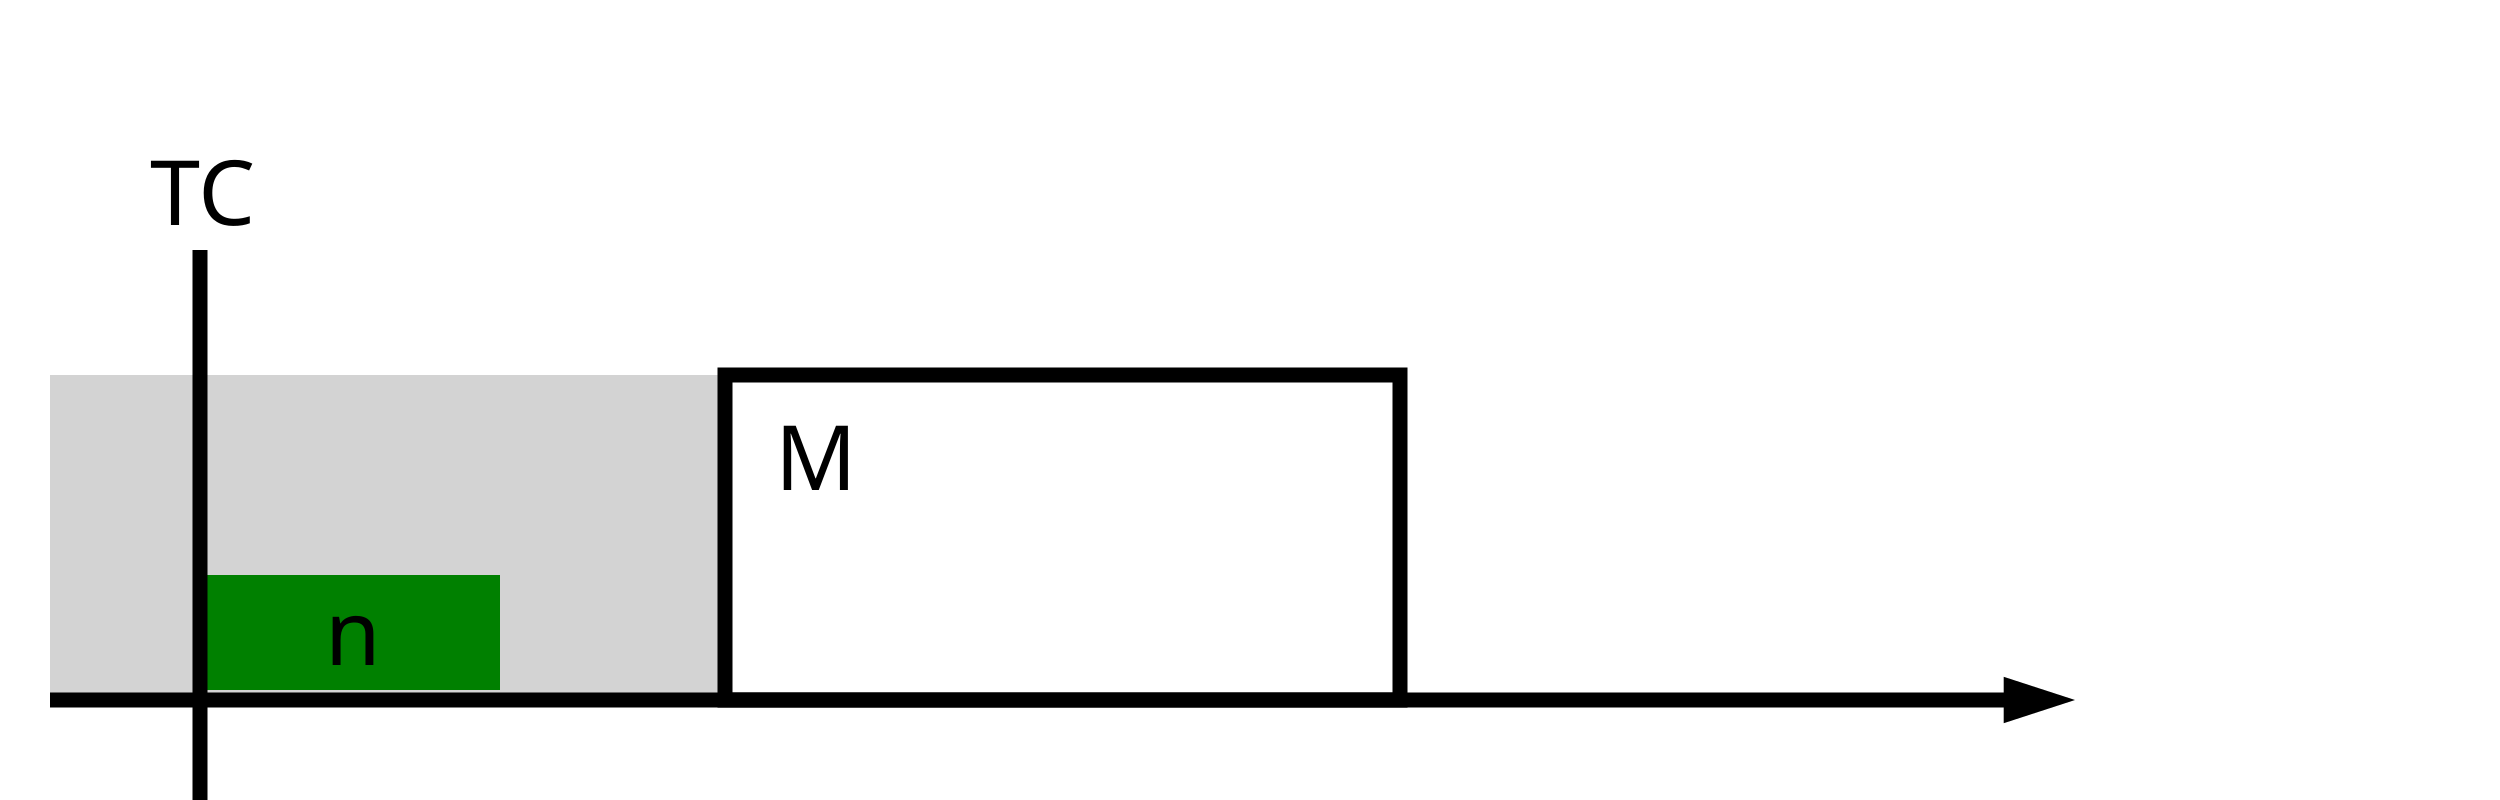
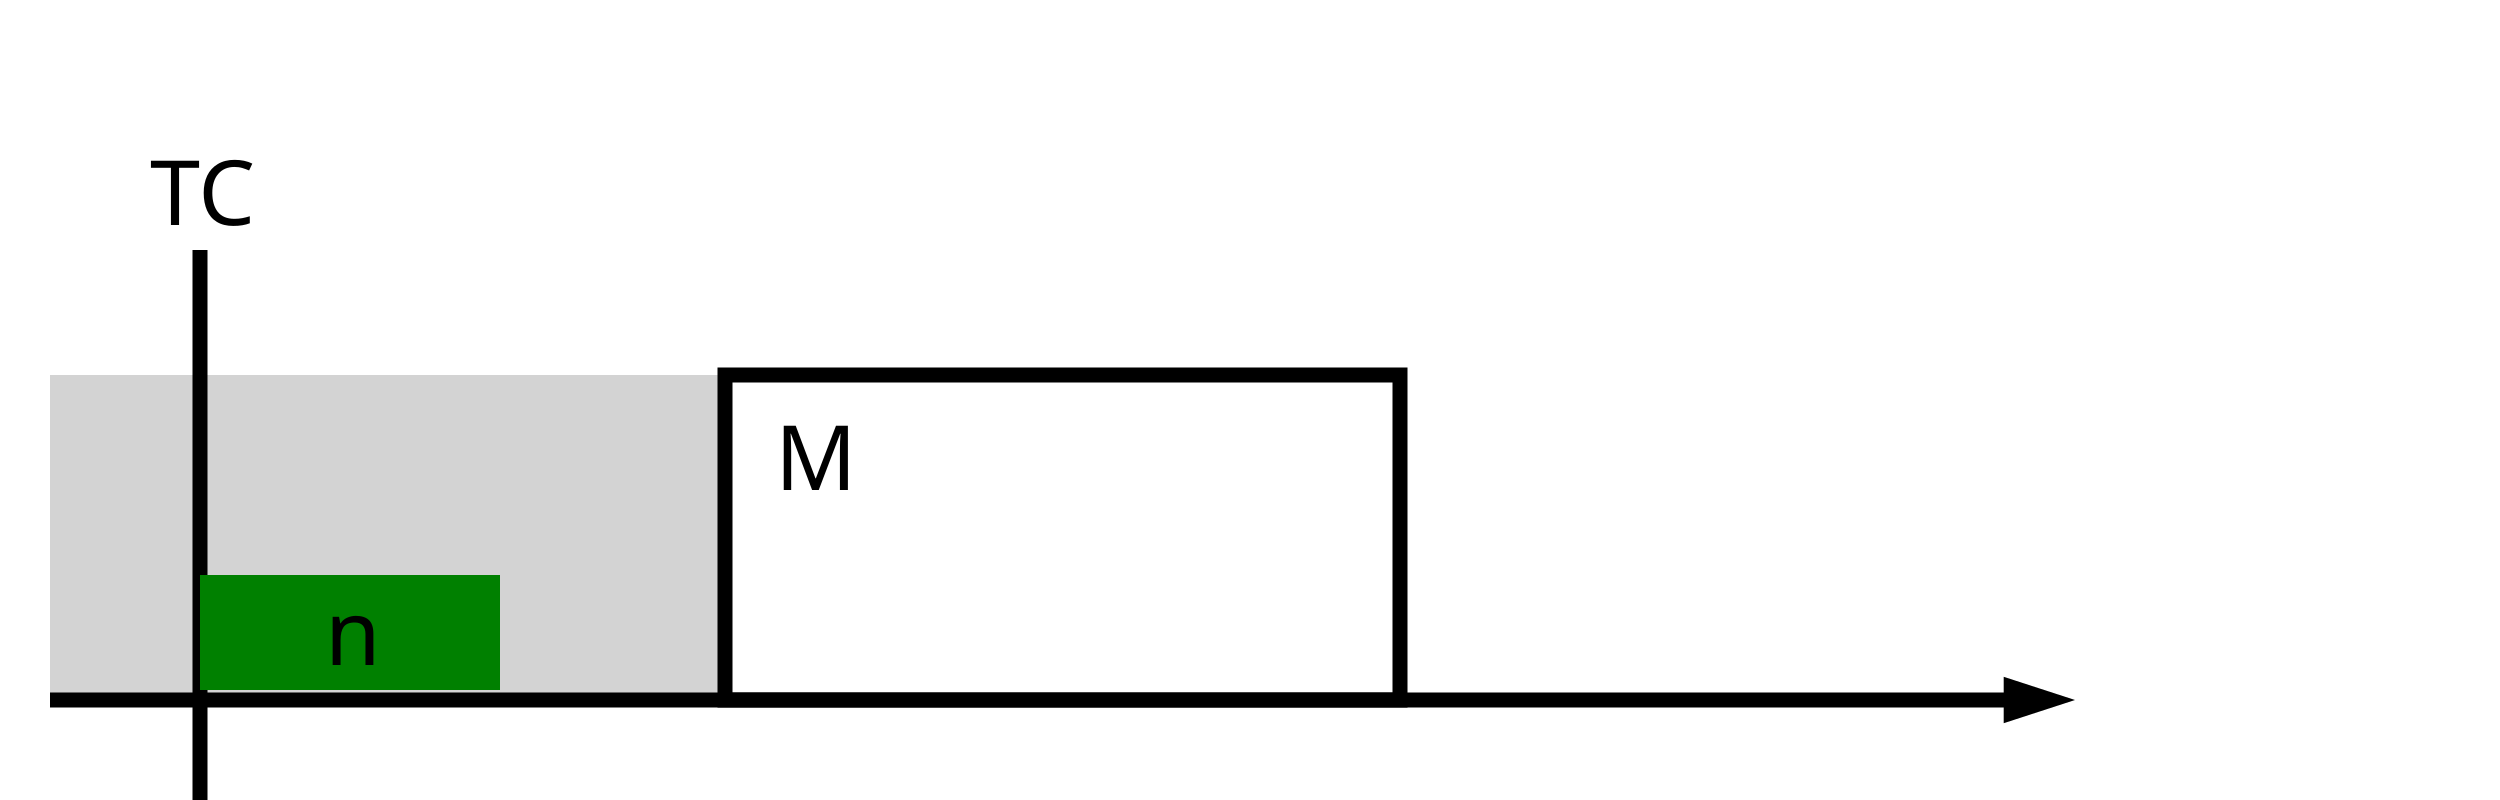
<svg xmlns="http://www.w3.org/2000/svg" xmlns:xlink="http://www.w3.org/1999/xlink" width="500px" height="160px">
  <svg>
    <defs>
+       <marker id="nextGreenArrowhead" markerWidth="5" markerHeight="2.67" orient="auto" refX="0" refY="1.33">
+         <polygon points="0 0, 4 1.33, 0 2.67" fill="green" />
+         <circle cx="3.7" cy="1.33" r="1" fill="black" />
+       </marker>
+       <marker id="nextRedArrowhead" markerWidth="5" markerHeight="2.67" orient="auto" refX="0" refY="1.33">
+         <polygon points="0 0, 4 1.33, 0 2.67" fill="red" />
+         <circle cx="3.7" cy="1.33" r="1" fill="black" />
+       </marker>
+       <marker id="greenArrowhead" markerWidth="4" markerHeight="2.67" orient="auto" refX="0" refY="1.33">
+         <polygon points="0 0, 4 1.33, 0 2.67" fill="green" />
+       </marker>
+       <marker id="redArrowhead" markerWidth="4" markerHeight="2.67" orient="auto" refX="0" refY="1.33">
+         <polygon points="0 0, 4 1.33, 0 2.67" fill="red" />
+       </marker>
      <pattern id="myPattern" x="10" y="10" width="10" height="10" patternUnits="userSpaceOnUse">
        <circle cx="6" cy="6" r="3" style="stroke: none; fill: orange" />
      </pattern>
      <g id="standard">
        <path d="M10 140h 400" stroke="#000" stroke-width="3" fill="none" id="line" />
        <path d="M415 140l -14.26 4.64v -9.28z" stroke="#000" stroke-width="0" id="arrow-end" />
      </g>
      <g id="with_Mode">
        <rect x="145" y="75" width="135" height="65" stroke="#000" stroke-width="3" fill="none" />
        <text x="155" y="98" font-family="sans-serif" font-size="18px" font-weight="normal" fill="black">M</text>
      </g>
      <g id="without_Mode">
        <line x1="100" y1="20" x2="100" y2="180" stroke="blue" stroke-width="3" />
        <text x="50" y="15" font-family="sans-serif" font-size="18px" font-weight="normal" fill="blue">beginning of time</text>
      </g>
      <g id="trigger_Condition">
        <line x1="25" y1="20" x2="25" y2="180" stroke="black" stroke-width="3" />
        <text x="15" y="15" font-family="sans-serif" font-size="18px" font-weight="normal" fill="black">TC</text>
      </g>
      <g id="stop_Condition">
        <line x1="25" y1="20" x2="25" y2="180" stroke="black" stroke-width="3" />
        <text x="15" y="15" font-family="sans-serif" font-size="18px" font-weight="normal" fill="black">SC</text>
      </g>
      <g id="Scope">
        <rect width="135" height="65" style="fill:lightgray" />
      </g>
      <g id="ScopeForNullScope">
        <rect width="300" height="65" style="fill:lightgray" />
      </g>
      <g id="Timing_within">
        <rect width="60" height="23" style="fill:orange" />
        <text x="25" y="18" font-family="sans-serif" font-size="18px" font-weight="normal" fill="black">n</text>
      </g>
      <g id="Timing_only_within">
        <rect width="60" height="23" style="fill:red" />
        <text x="25" y="18" font-family="sans-serif" font-size="18px" font-weight="normal" fill="black">n</text>
      </g>
      <g id="Timing_for">
        <rect width="60" height="23" style="fill:green" />
        <text x="25" y="18" font-family="sans-serif" font-size="18px" font-weight="normal" fill="black">n</text>
      </g>
      <g id="Timing_only_for">
        <rect width="60" height="23" style="fill: url(#myPattern);" />
        <text x="25" y="18" font-family="sans-serif" font-size="18px" font-weight="normal" fill="black">n</text>
      </g>
      <g id="Timing_only_after">
        <rect width="60" height="23" style="fill:orange" />
        <text x="25" y="18" font-family="sans-serif" font-size="18px" font-weight="normal" fill="black">n</text>
        <text x="38" y="-4" font-family="sans-serif" font-size="12px" font-weight="normal" fill="black">OR</text>
-         <rect x="60" y="-22" width="30" height="23" style="fill:red" />
-         <text x="70" y="-4" font-family="sans-serif" font-size="18px" font-weight="normal" fill="black">1</text>
+         <circle cx="60" cy="0" r="6" fill="black" />
+         <path d="m72 -42 v20" stroke="red" stroke-width="6" marker-end="url(#nextRedArrowhead)" />
      </g>
      <g id="Timing_after">
        <rect width="60" height="23" style="fill:red" />
        <text x="25" y="18" font-family="sans-serif" font-size="18px" font-weight="normal" fill="black">n</text>
-         <rect x="60" width="30" height="23" style="fill:green" />
-         <text x="70" y="18" font-family="sans-serif" font-size="18px" font-weight="normal" fill="black">1</text>
+         <circle cx="60" cy="25" r="6" fill="black" />
+         <path d="m72 -17 v20" stroke="green" stroke-width="6" marker-end="url(#nextGreenArrowhead)" />
      </g>
      <g id="Timing_immediately">
-         <rect width="30" height="23" style="fill:green" />
-         <text x="10" y="18" font-family="sans-serif" font-size="18px" font-weight="normal" fill="black">1</text>
+         <path d="m0 -17 v20" stroke="green" stroke-width="6" marker-end="url(#greenArrowhead)" />
      </g>
      <g id="Timing_only_immediately">
-         <rect width="30" height="23" style="fill:red" />
-         <text x="10" y="18" font-family="sans-serif" font-size="18px" font-weight="normal" fill="black">1</text>
+         <path d="m0 -17 v20" stroke="red" stroke-width="6" marker-end="url(#redArrowhead)" />
+       </g>
+       <g id="Timing_next">
+         <circle cx="0" cy="25" r="6" fill="black" />
+         <path d="m12 -17 v20" stroke="green" stroke-width="6" marker-end="url(#nextGreenArrowhead)" />
+       </g>
+       <g id="Timing_only_next">
+         <circle cx="0" cy="25" r="6" fill="black" />
+         <path d="m12 -17 v20" stroke="red" stroke-width="6" marker-end="url(#nextRedArrowhead)" />
      </g>
      <g id="Timing_eventually">
        <rect width="135" height="23" style="fill:orange" />
      </g>
      <g id="Timing_eventually_null_scope">
        <rect width="300" height="23" style="fill:orange" />
      </g>
      <g id="Timing_eventually_regular_condition">
        <rect width="105" height="23" style="fill:orange" />
      </g>
      <g id="Timing_until">
        <rect width="80" height="23" style="fill:green" />
      </g>
      <g id="Timing_until_null_scope">
        <rect width="250" height="23" style="fill:green" />
      </g>
      <g id="Timing_until_regular_condition">
        <rect width="65" height="23" style="fill:green" />
      </g>
      <g id="Timing_only_until">
        <rect width="65" height="23" style="fill:url(#myPattern);" />
      </g>
      <g id="Timing_before">
        <rect width="80" height="23" style="fill:orange;" />
      </g>
      <g id="Timing_before_null_scope">
        <rect width="250" height="23" style="fill:orange;" />
      </g>
      <g id="Timing_before_regular_condition">
        <rect width="65" height="23" style="fill:orange;" />
      </g>
      <g id="Timing_only_before">
        <rect width="65" height="23" style="fill:red;" />
      </g>
      <g id="Timing_always">
        <rect width="135" height="23" style="fill:green" />
      </g>
      <g id="Timing_always_null_scope">
        <rect width="300" height="23" style="fill:green" />
      </g>
      <g id="Timing_always_regular_condition">
        <rect width="105" height="23" style="fill:green" />
      </g>
      <g id="Timing_never">
        <rect width="135" height="23" style="fill:red" />
      </g>
      <g id="Timing_never_null_scope">
        <rect width="300" height="23" style="fill:red" />
      </g>
      <g id="Timing_never_regular_condition">
        <rect width="105" height="23" style="fill:red" />
      </g>
      <g id="Timing_null">
        <rect width="135" height="23" style="fill:orange" />
      </g>
      <g id="Timing_only_always">
        <rect width="135" height="23" style="fill: url(#myPattern);" />
      </g>
      <g id="Timing_only_always_regular_condition">
        <rect width="105" height="23" style="fill: url(#myPattern);" />
      </g>
      <g id="Timing_null_null_scope">
        <rect width="300" height="23" style="fill:orange" />
      </g>
      <g id="Timing_null_regular_condition">
        <rect width="105" height="23" style="fill:orange" />
      </g>
      <g id="Infinity">
        <rect width="20" height="23" style="fill:yellow" />
        <text x="3" y="18" font-family="sans-serif" font-size="18px" font-weight="normal" fill="black">∞</text>
      </g>
    </defs>
  </svg>
  <use xlink:href="#Scope" x="10" y="75" />
-   <use xlink:href="#Timing_for" x="40" y="115" />
  <use xlink:href="#trigger_Condition" x="15" y="30" />
  <use xlink:href="#with_Mode" />
+   <use xlink:href="#Timing_for" x="40" y="115" />
  <use xlink:href="#standard" />
</svg>
